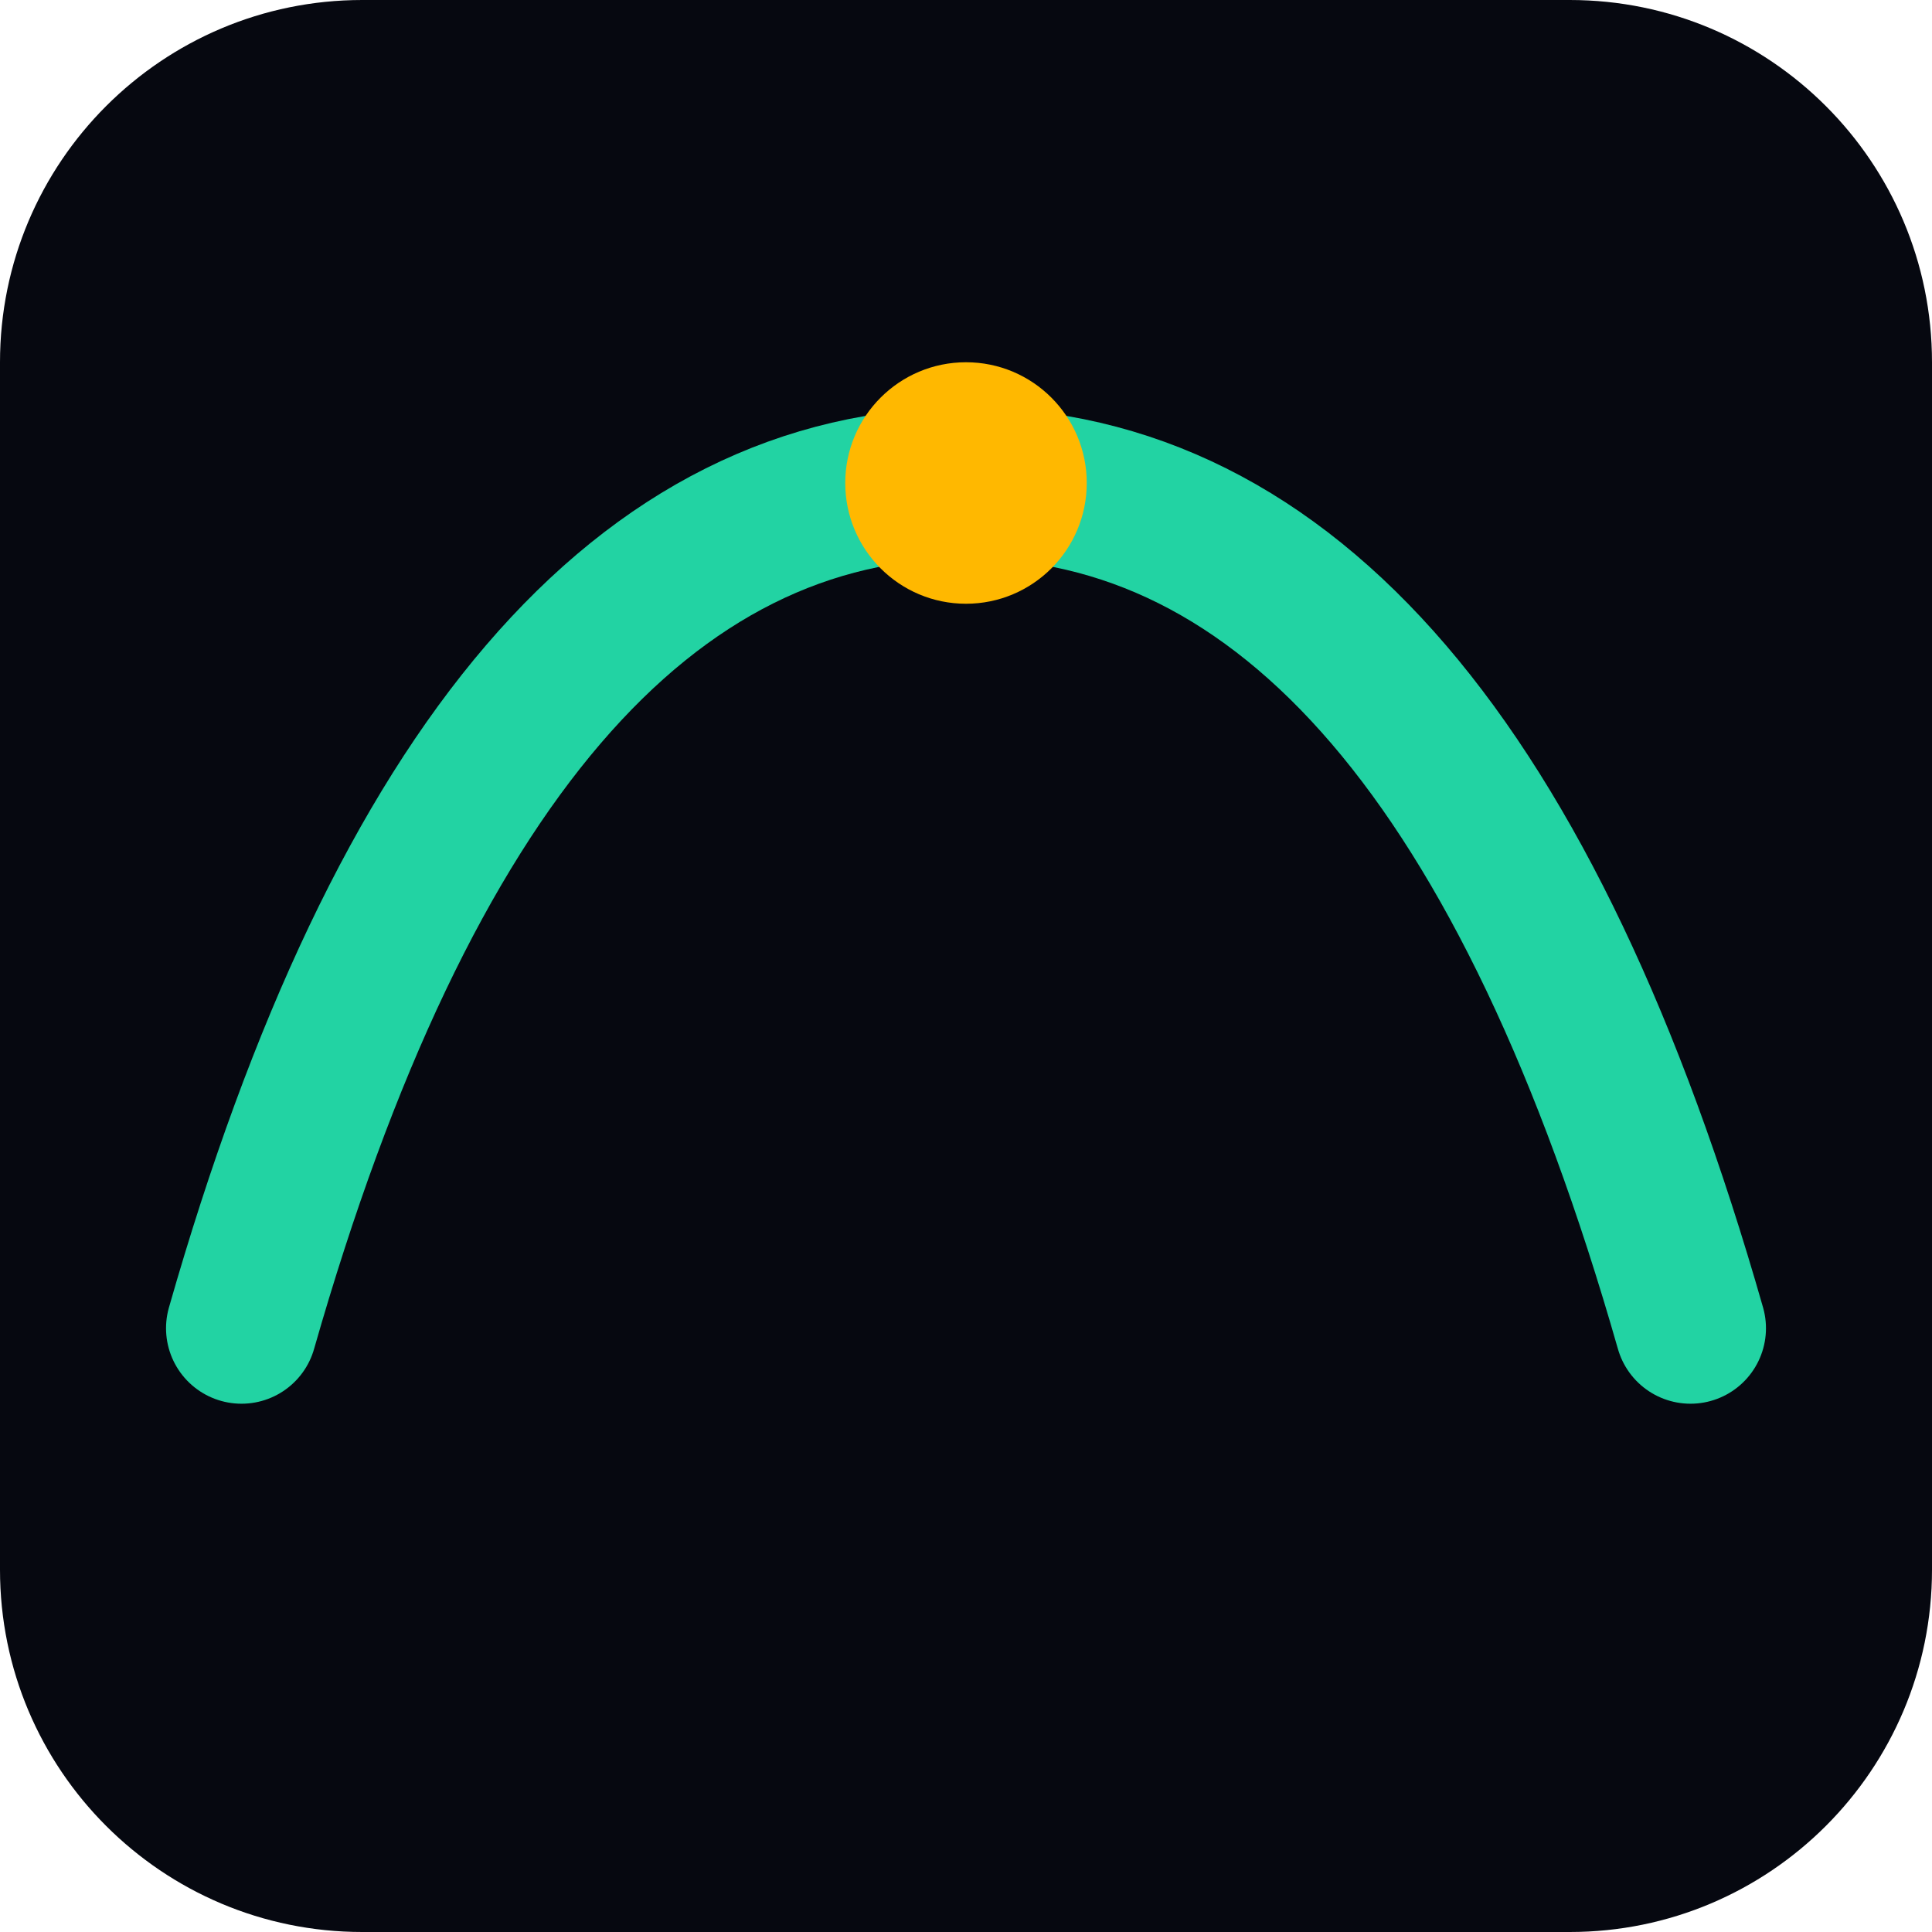
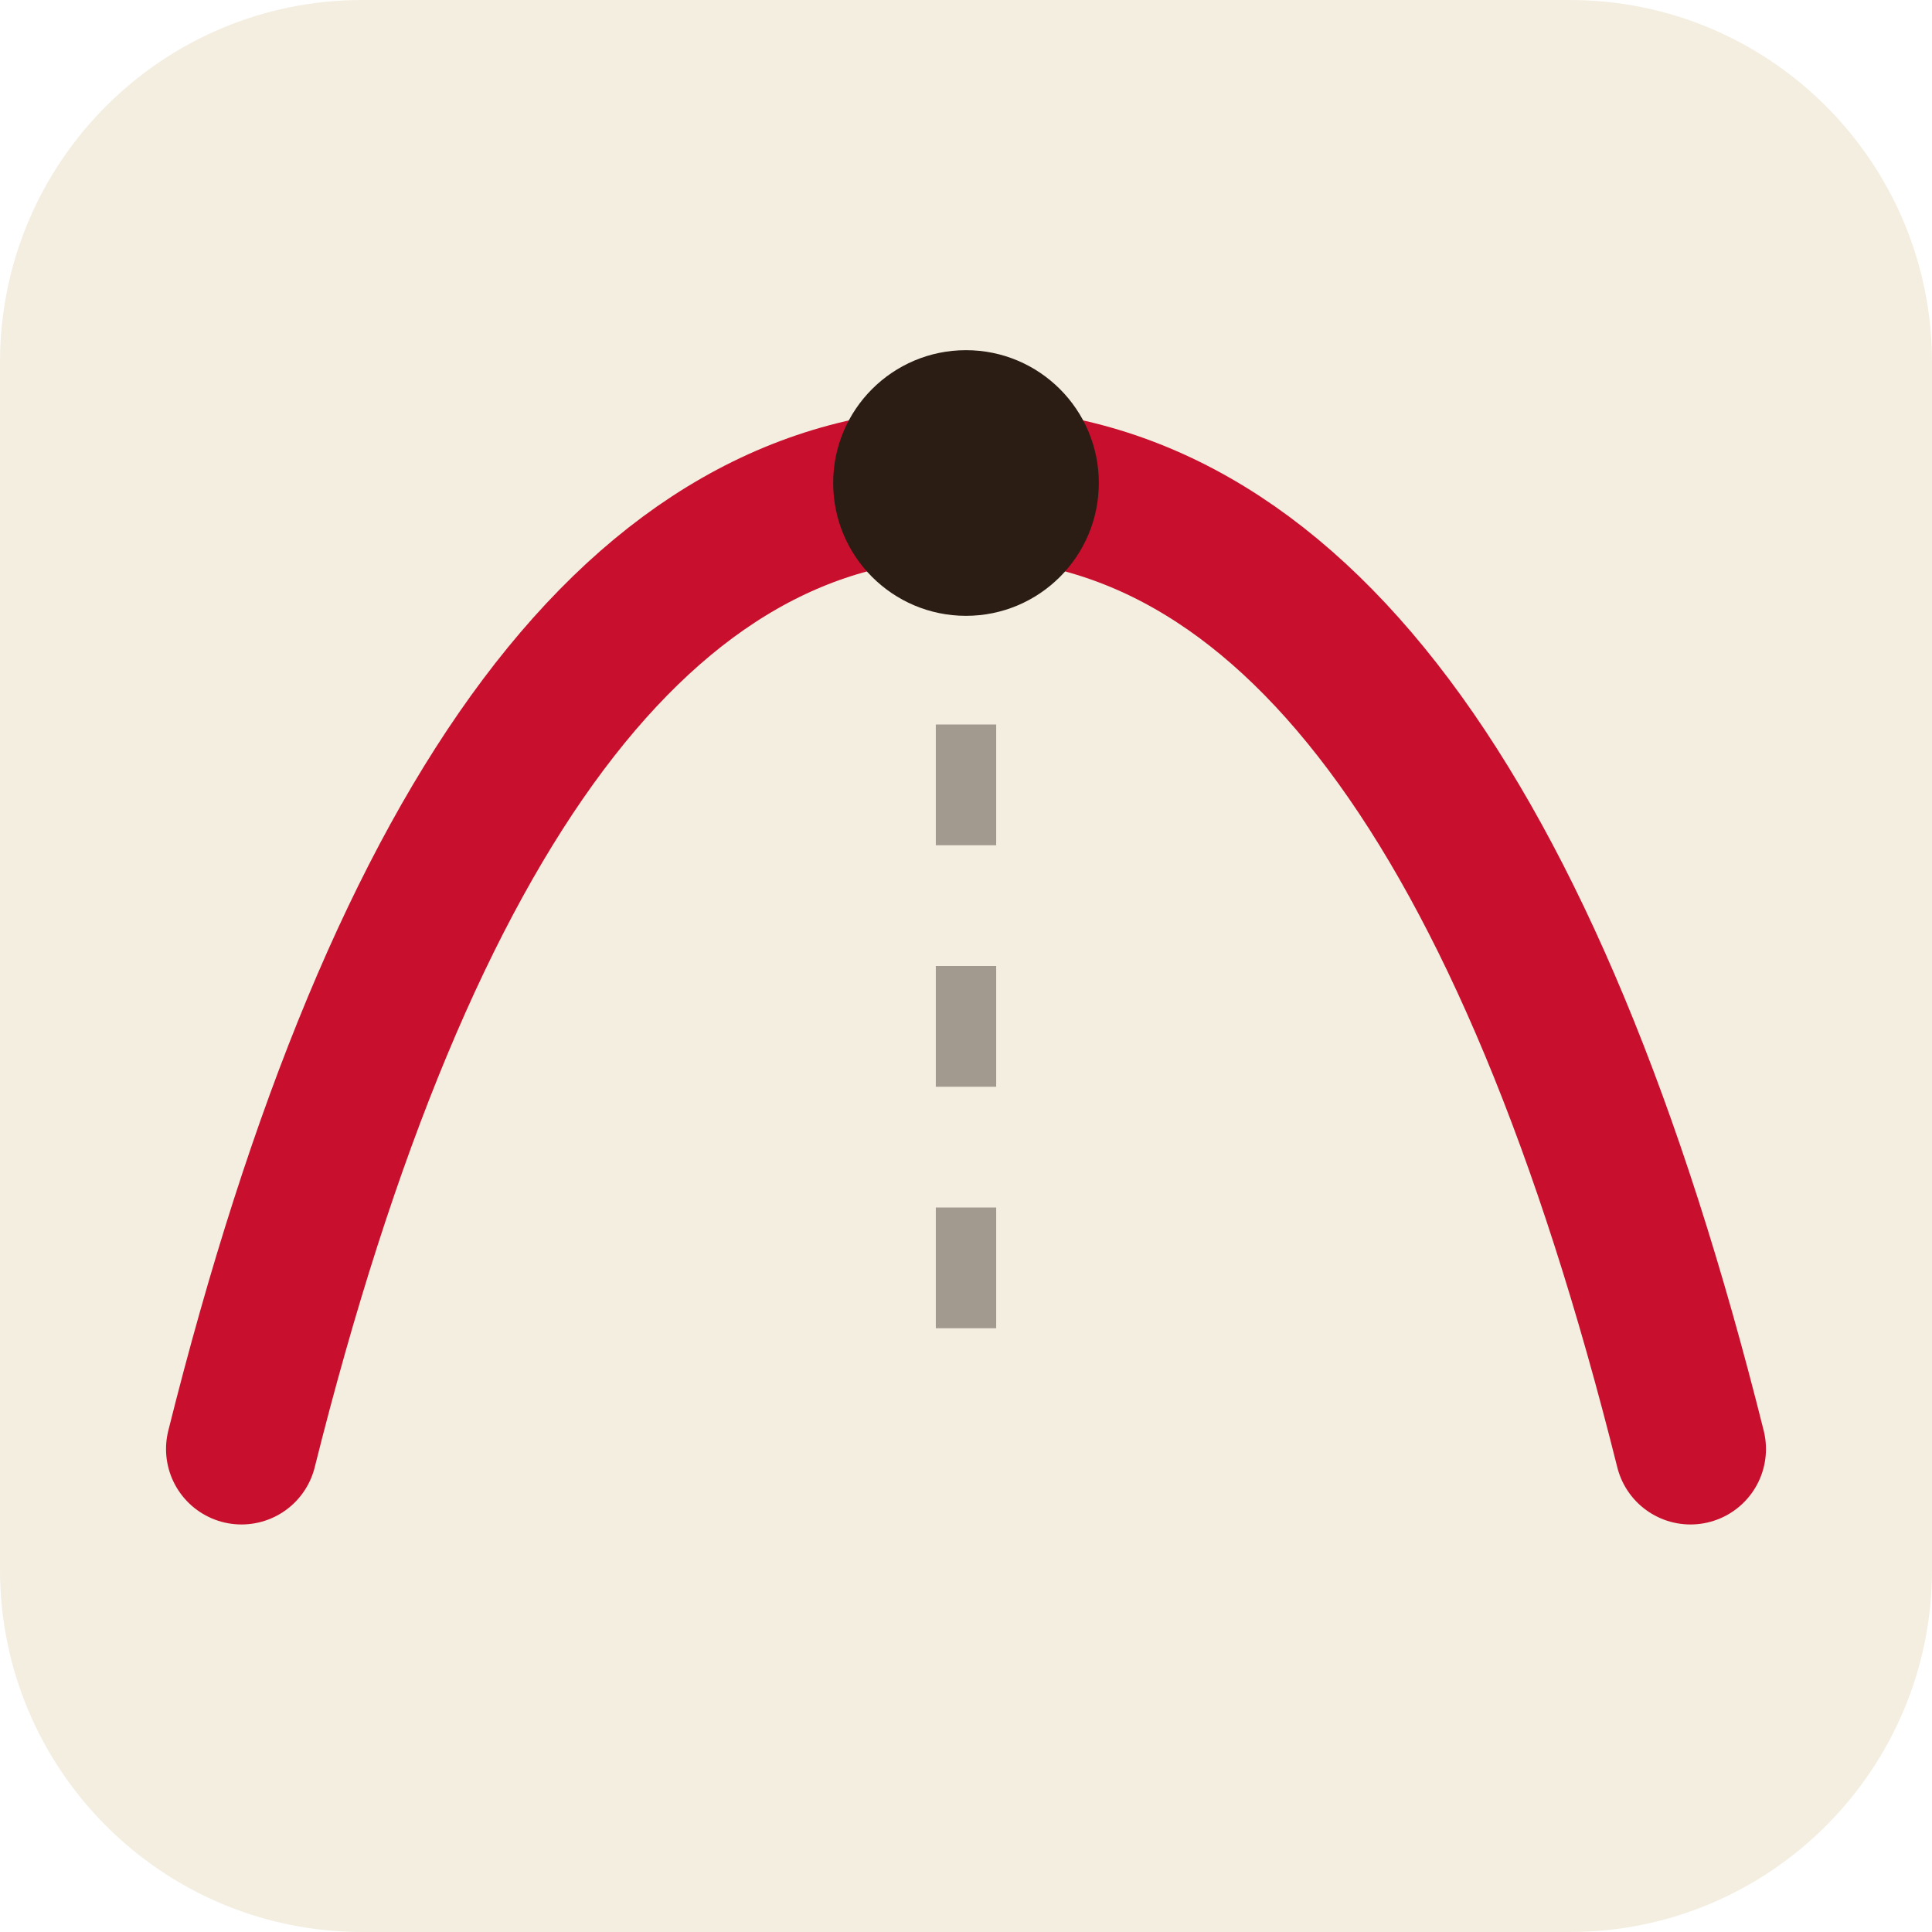
<svg xmlns="http://www.w3.org/2000/svg" viewBox="0 0 32 32">
-   <rect width="32" height="32" rx="6" fill="#060810" />
-   <path d="M4 22 Q8 8 16 8 Q24 8 28 22" stroke="#22D3A3" stroke-width="2.5" fill="none" stroke-linecap="round" />
-   <circle cx="16" cy="8" r="2" fill="#FFB800" />
+   <rect width="32" height="32" rx="6" fill="#F4EEE1" />
+   <line x1="16" y1="8" x2="16" y2="24" stroke="#2B1D14" stroke-opacity="0.4" stroke-width="1" stroke-dasharray="2 2" />
+   <path d="M4 24 Q8 8 16 8 Q24 8 28 24" stroke="#C8102E" stroke-width="2.5" fill="none" stroke-linecap="round" />
+   <circle cx="16" cy="8" r="2.2" fill="#2B1D14" />
</svg>
